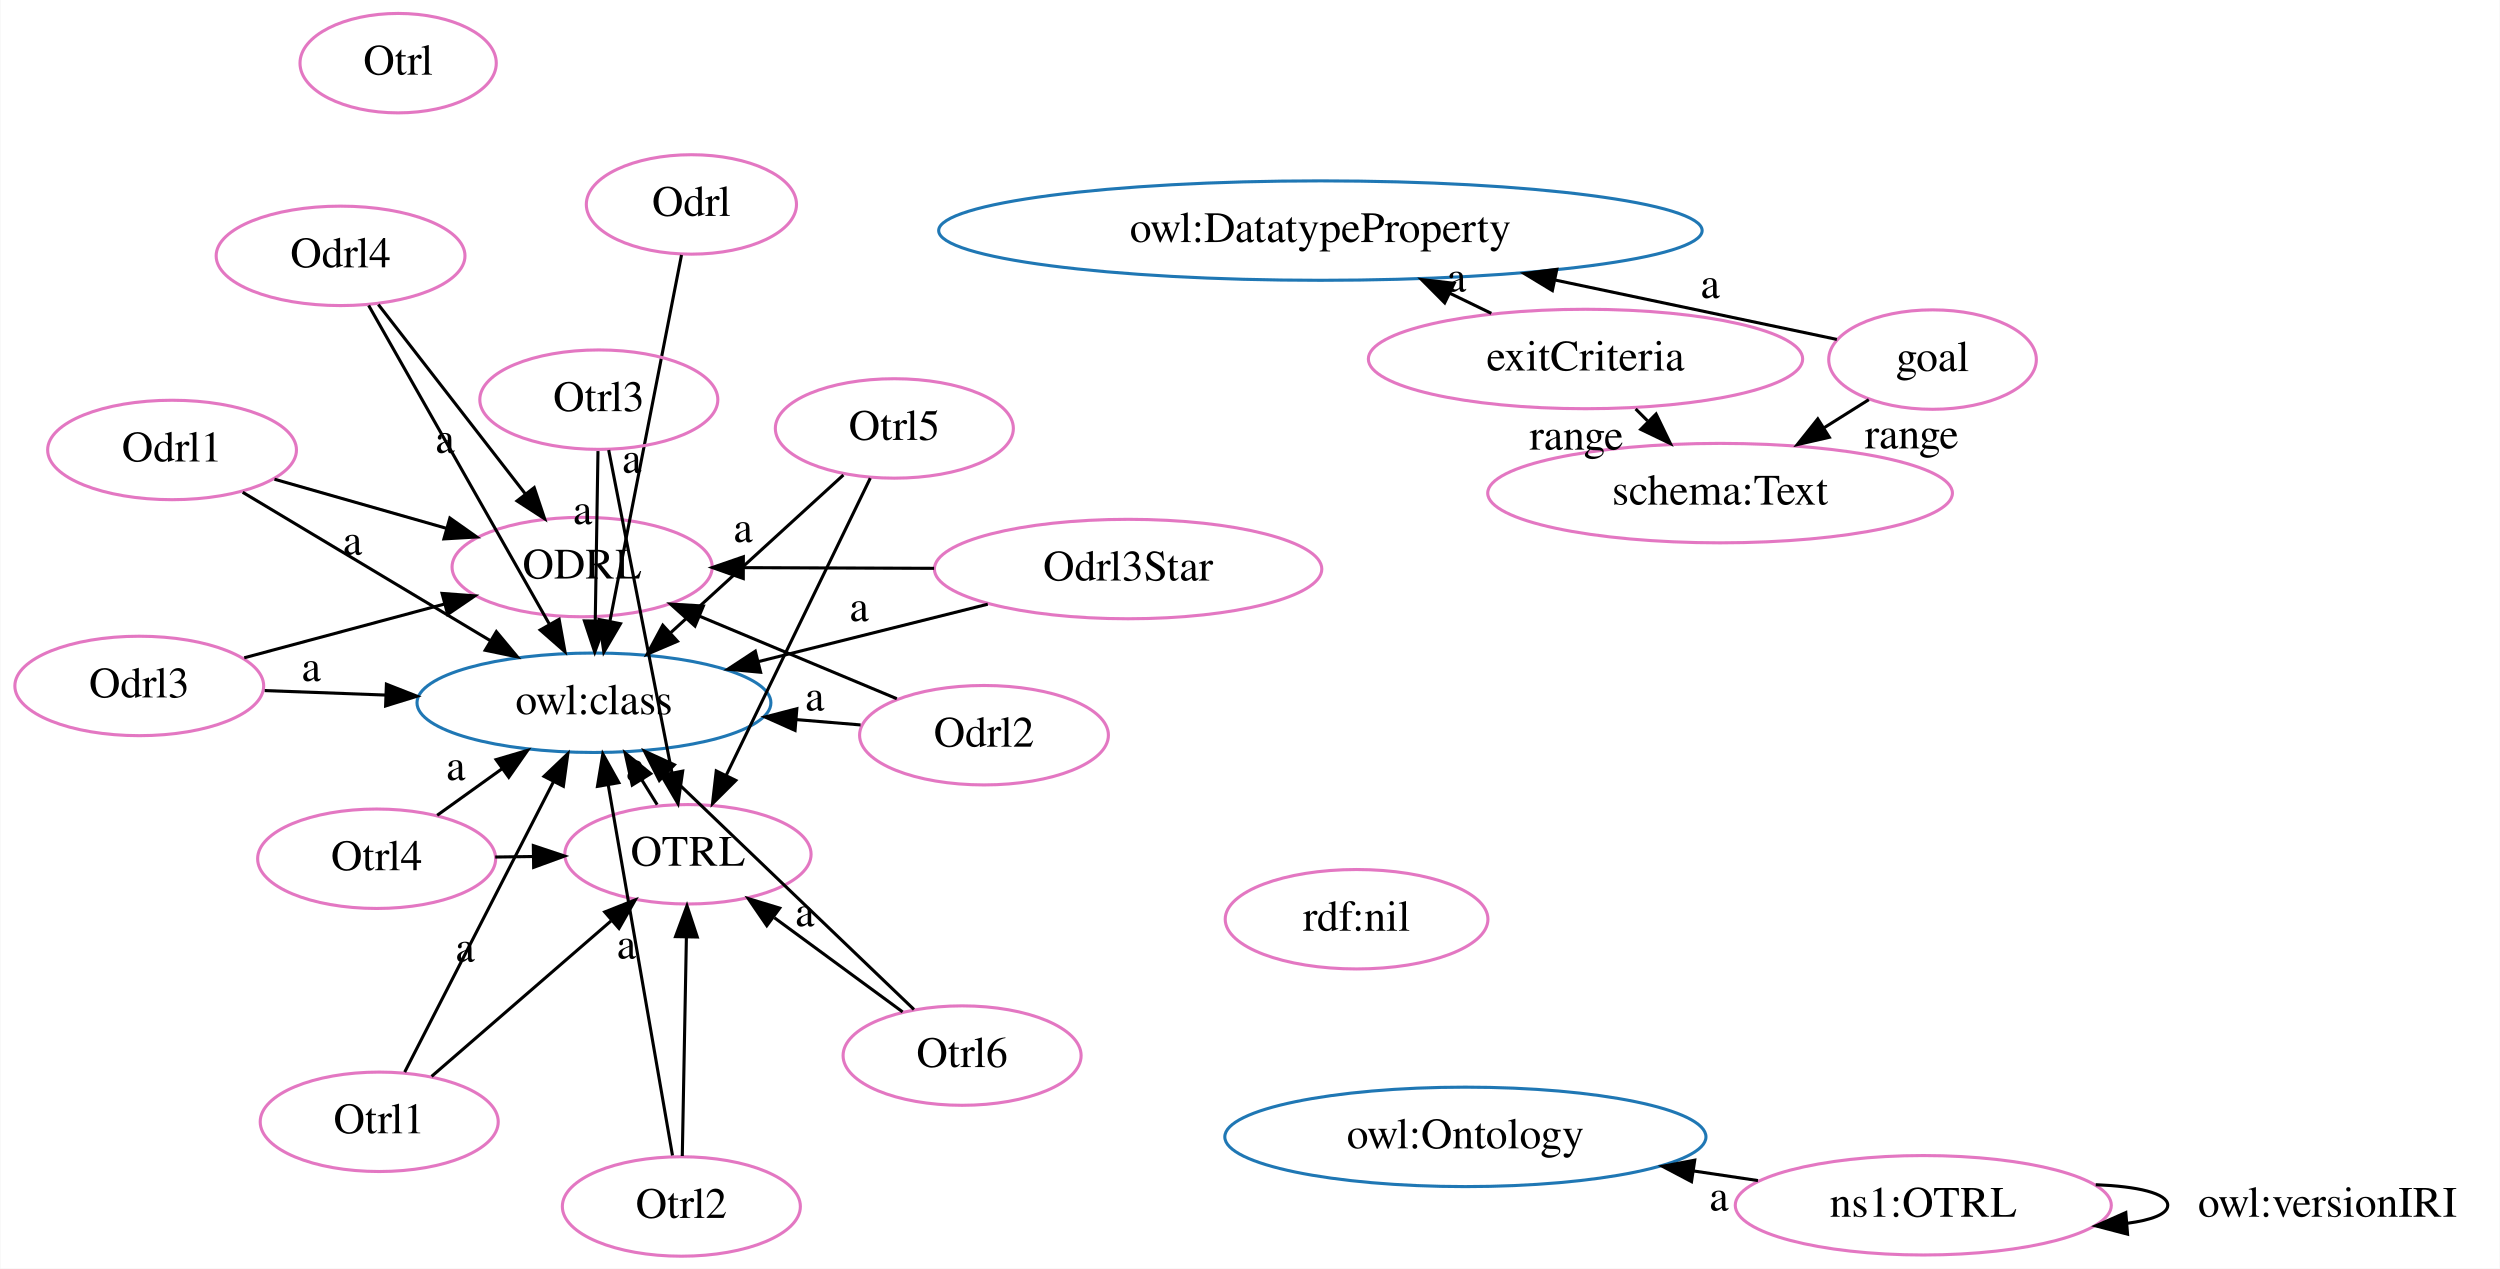
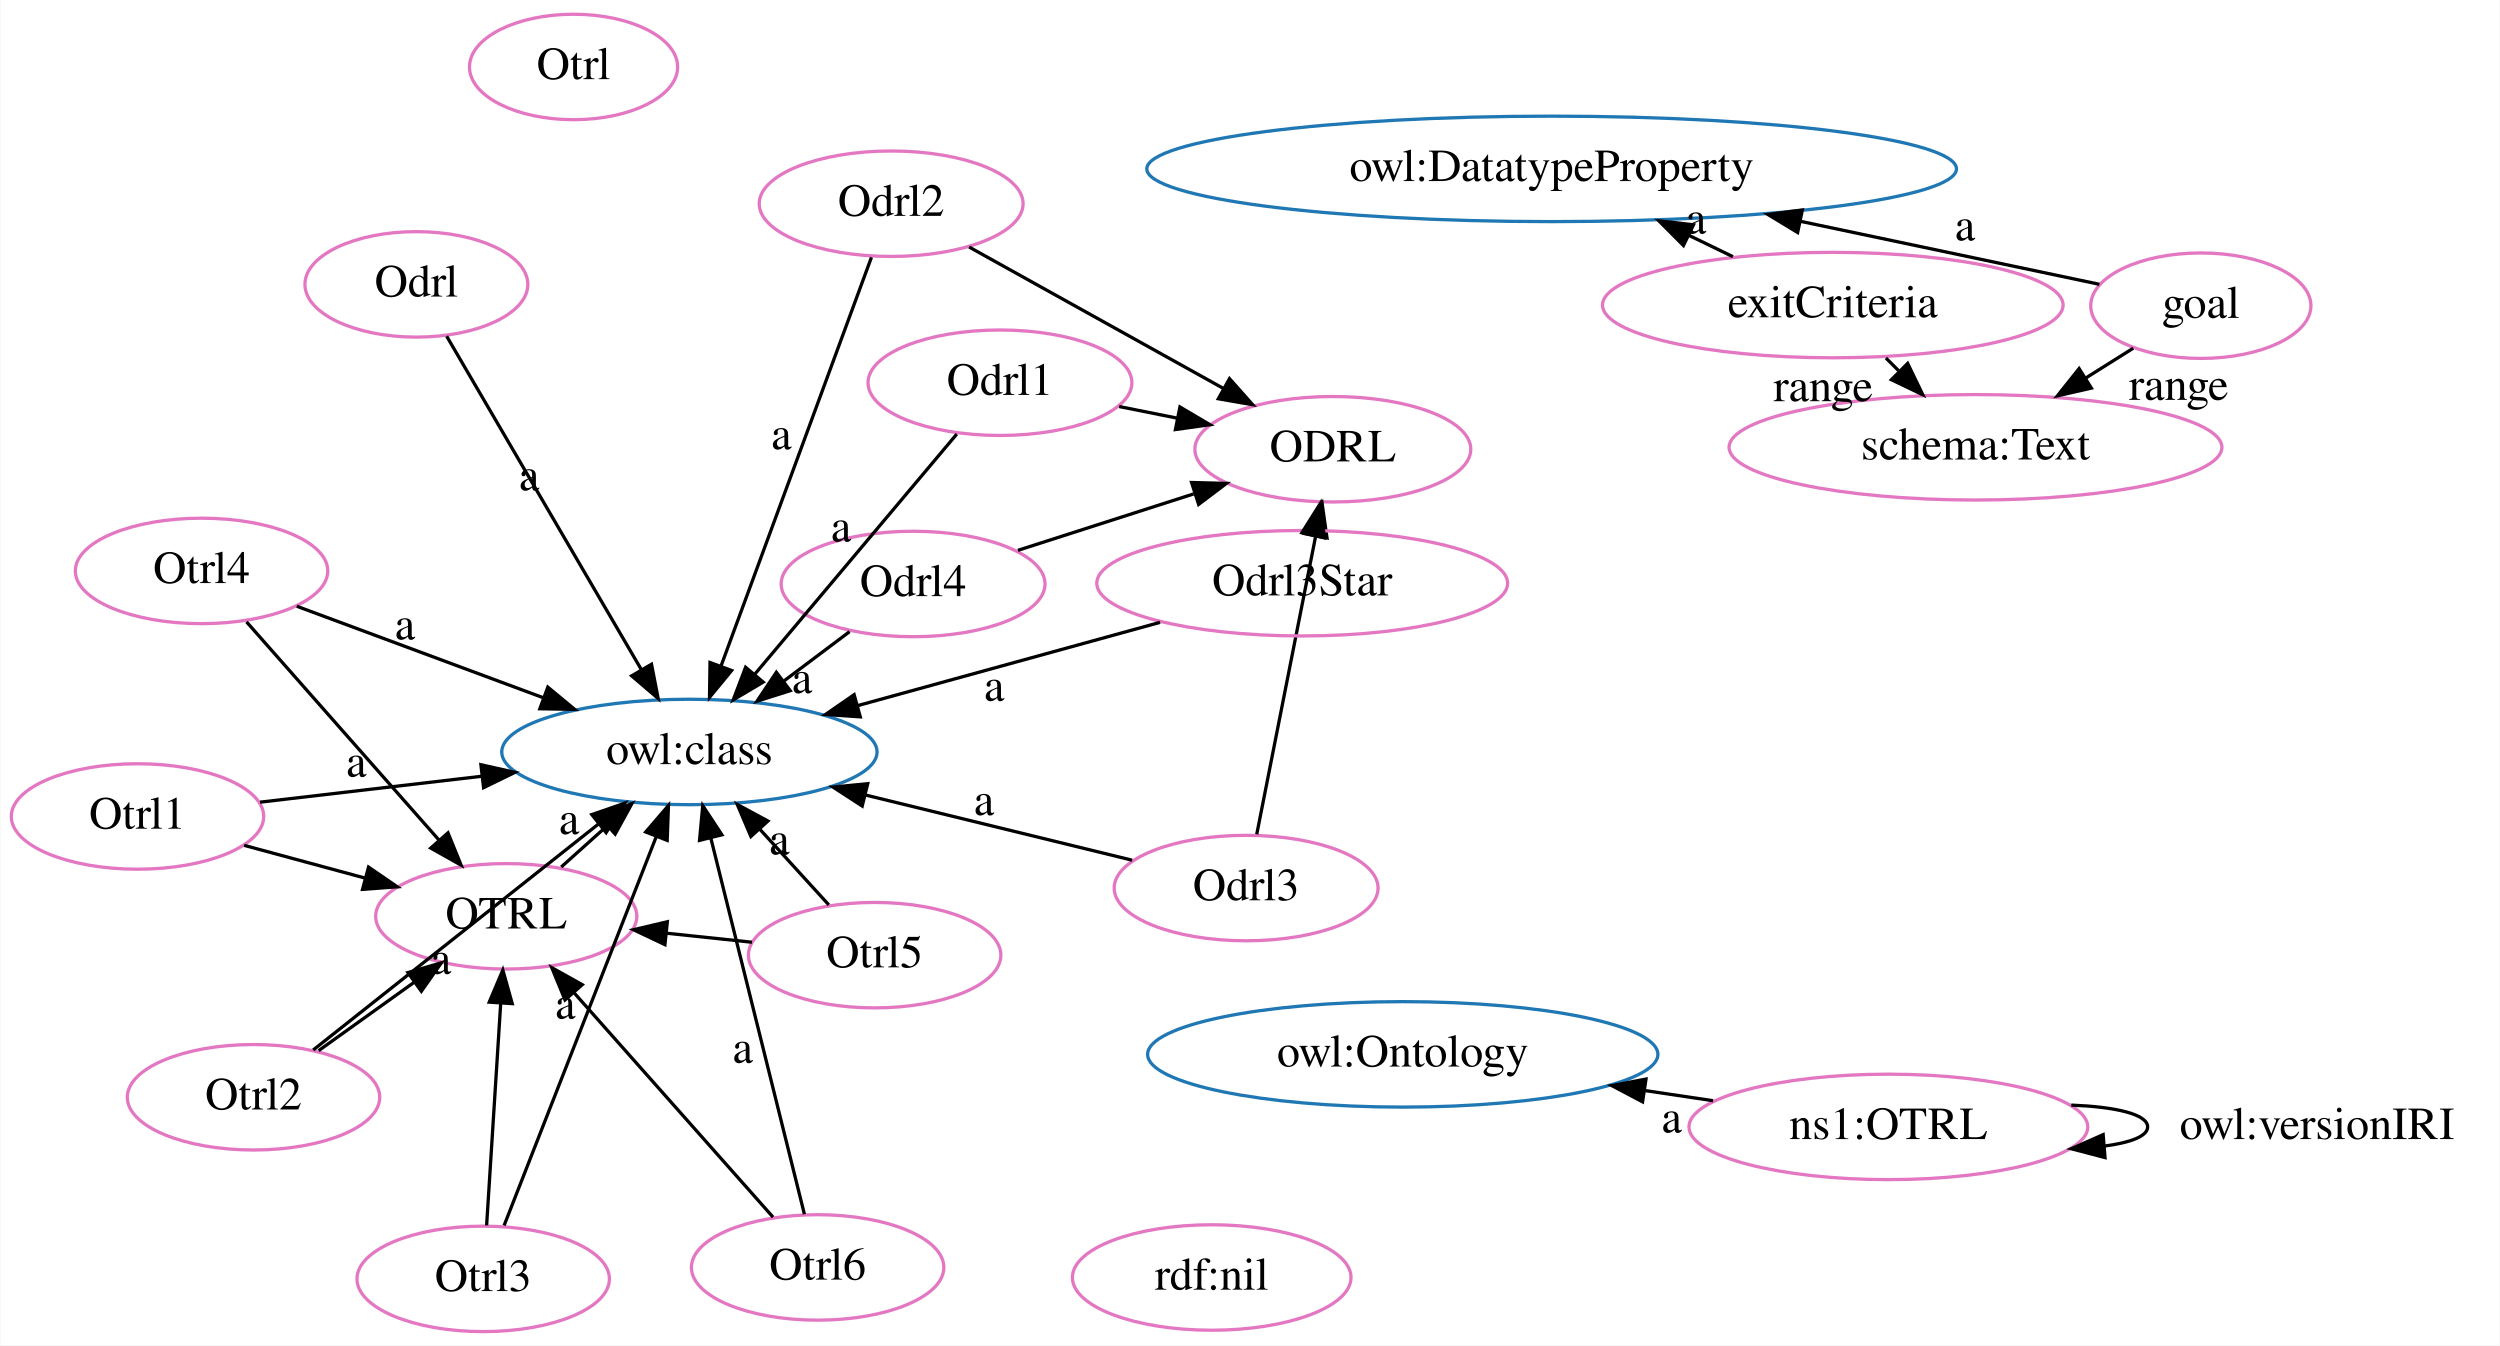
- <svg xmlns="http://www.w3.org/2000/svg" width="806pt" height="409pt" viewBox="0.00 0.00 805.76 409.00">
+ <svg xmlns="http://www.w3.org/2000/svg" width="760pt" height="409pt" viewBox="0.00 0.00 759.76 409.00">
  <g id="graph0" class="graph" transform="scale(1 1) rotate(0) translate(4 405)">
-     <polygon fill="white" stroke="transparent" points="-4,4 -4,-405 801.76,-405 801.76,4 -4,4" />
+     <polygon fill="white" stroke="transparent" points="-4,4 -4,-405 755.76,-405 755.76,4 -4,4" />
    <g id="node1" class="node">
-       <ellipse fill="none" stroke="#e377c2" cx="217.67" cy="-129.58" rx="39.7" ry="16.03" />
-       <text text-anchor="middle" x="217.67" y="-125.88" font-family="Times,serif" font-size="14.00">OTRL</text>
+       <ellipse fill="none" stroke="#e377c2" cx="149.78" cy="-126.44" rx="39.7" ry="16.03" />
+       <text text-anchor="middle" x="149.78" y="-122.74" font-family="Times,serif" font-size="14.00">OTRL</text>
    </g>
    <g id="node5" class="node">
-       <ellipse fill="none" stroke="#1f77b4" cx="187.37" cy="-178.43" rx="57.05" ry="16.03" />
-       <text text-anchor="middle" x="187.37" y="-174.73" font-family="Times,serif" font-size="14.00">owl:class</text>
+       <ellipse fill="none" stroke="#1f77b4" cx="205.46" cy="-176.4" rx="57.05" ry="16.03" />
+       <text text-anchor="middle" x="205.46" y="-172.7" font-family="Times,serif" font-size="14.00">owl:class</text>
+     </g>
+     <g id="edge19" class="edge">
+       <path fill="none" stroke="black" d="M166.49,-141.43C170.84,-145.33 175.62,-149.63 180.3,-153.83" />
+       <polygon fill="black" stroke="black" points="178.21,-156.65 187.99,-160.73 182.89,-151.44 178.21,-156.65" />
+       <text text-anchor="middle" x="168.89" y="-151.43" font-family="Times,serif" font-size="14.00">a</text>
+     </g>
+     <g id="node2" class="node">
+       <ellipse fill="none" stroke="#e377c2" cx="401.06" cy="-268.43" rx="41.94" ry="16.03" />
+       <text text-anchor="middle" x="401.06" y="-264.73" font-family="Times,serif" font-size="14.00">ODRL</text>
+     </g>
+     <g id="node3" class="node">
+       <ellipse fill="none" stroke="#1f77b4" cx="422.32" cy="-84.47" rx="77.56" ry="16.03" />
+       <text text-anchor="middle" x="422.32" y="-80.77" font-family="Times,serif" font-size="14.00">owl:Ontology</text>
+     </g>
+     <g id="node4" class="node">
+       <ellipse fill="none" stroke="#1f77b4" cx="467.58" cy="-353.66" rx="123.07" ry="16.03" />
+       <text text-anchor="middle" x="467.58" y="-349.96" font-family="Times,serif" font-size="14.00">owl:DatatypeProperty</text>
+     </g>
+     <g id="node6" class="node">
+       <ellipse fill="none" stroke="#e377c2" cx="664.93" cy="-312.07" rx="33.47" ry="16.03" />
+       <text text-anchor="middle" x="664.93" y="-308.37" font-family="Times,serif" font-size="14.00">goal</text>
+     </g>
+     <g id="edge21" class="edge">
+       <path fill="none" stroke="black" d="M634.09,-318.57C609.83,-323.68 574.97,-331.03 543.41,-337.68" />
+       <polygon fill="black" stroke="black" points="542.36,-334.32 533.3,-339.81 543.8,-341.17 542.36,-334.32" />
+       <text text-anchor="middle" x="593.25" y="-331.92" font-family="Times,serif" font-size="14.00">a</text>
+     </g>
+     <g id="node7" class="node">
+       <ellipse fill="none" stroke="#e377c2" cx="596.43" cy="-269.02" rx="74.91" ry="16.03" />
+       <text text-anchor="middle" x="596.43" y="-265.32" font-family="Times,serif" font-size="14.00">schema:Text</text>
+     </g>
+     <g id="edge20" class="edge">
+       <path fill="none" stroke="black" d="M644.38,-299.15C639.84,-296.3 634.93,-293.21 630.03,-290.13" />
+       <polygon fill="black" stroke="black" points="631.65,-287.02 621.32,-284.66 627.93,-292.95 631.65,-287.02" />
+       <text text-anchor="middle" x="658.2" y="-283.44" font-family="Times,serif" font-size="14.00">range</text>
+     </g>
+     <g id="node8" class="node">
+       <ellipse fill="none" stroke="#e377c2" cx="273.46" cy="-227.47" rx="40.11" ry="16.03" />
+       <text text-anchor="middle" x="273.46" y="-223.77" font-family="Times,serif" font-size="14.00">Odrl4</text>
+     </g>
+     <g id="edge3" class="edge">
+       <path fill="none" stroke="black" d="M305.33,-237.7C321.5,-242.89 341.35,-249.26 358.77,-254.86" />
+       <polygon fill="black" stroke="black" points="358.12,-258.32 368.71,-258.04 360.26,-251.66 358.12,-258.32" />
+     </g>
+     <g id="edge1" class="edge">
+       <path fill="none" stroke="black" d="M254.15,-212.98C247.97,-208.33 240.98,-203.08 234.27,-198.04" />
+       <polygon fill="black" stroke="black" points="236.1,-195.04 226,-191.83 231.89,-200.63 236.1,-195.04" />
+       <text text-anchor="middle" x="239.71" y="-194.31" font-family="Times,serif" font-size="14.00">a</text>
+     </g>
+     <g id="node9" class="node">
+       <ellipse fill="none" stroke="#e377c2" cx="37.68" cy="-156.79" rx="38.37" ry="16.03" />
+       <text text-anchor="middle" x="37.68" y="-153.09" font-family="Times,serif" font-size="14.00">Otrl1</text>
+     </g>
+     <g id="edge12" class="edge">
+       <path fill="none" stroke="black" d="M70.11,-148.01C81.52,-144.92 94.54,-141.39 106.7,-138.1" />
+       <polygon fill="black" stroke="black" points="107.92,-141.4 116.65,-135.41 106.09,-134.64 107.92,-141.4" />
+     </g>
+     <g id="edge2" class="edge">
+       <path fill="none" stroke="black" d="M74.92,-161.14C94.76,-163.46 119.72,-166.38 142.48,-169.04" />
+       <polygon fill="black" stroke="black" points="142.08,-172.52 152.42,-170.2 142.89,-165.56 142.08,-172.52" />
+       <text text-anchor="middle" x="104.2" y="-168.89" font-family="Times,serif" font-size="14.00">a</text>
+     </g>
+     <g id="node10" class="node">
+       <ellipse fill="none" stroke="#e377c2" cx="569.95" cy="-62.42" rx="60.62" ry="16.03" />
+       <text text-anchor="middle" x="569.95" y="-58.72" font-family="Times,serif" font-size="14.00">ns1:OTRL</text>
+     </g>
+     <g id="edge23" class="edge">
+       <path fill="none" stroke="black" d="M516.65,-70.38C509.94,-71.38 502.98,-72.42 496.02,-73.46" />
+       <polygon fill="black" stroke="black" points="495.22,-70.04 485.85,-74.98 496.26,-76.96 495.22,-70.04" />
+       <text text-anchor="middle" x="504.08" y="-60.72" font-family="Times,serif" font-size="14.00">a</text>
+     </g>
+     <g id="edge27" class="edge">
+       <path fill="none" stroke="black" d="M625.55,-69.05C638.89,-68.53 648.76,-66.32 648.76,-62.42 648.76,-59.58 643.55,-57.64 635.58,-56.59" />
+       <polygon fill="black" stroke="black" points="635.8,-53.1 625.55,-55.78 635.24,-60.07 635.8,-53.1" />
+       <text text-anchor="middle" x="700.26" y="-58.72" font-family="Times,serif" font-size="14.00">owl:versionIRI</text>
+     </g>
+     <g id="node11" class="node">
+       <ellipse fill="none" stroke="#e377c2" cx="122.46" cy="-318.55" rx="33.88" ry="16.03" />
+       <text text-anchor="middle" x="122.46" y="-314.85" font-family="Times,serif" font-size="14.00">Odrl</text>
    </g>
    <g id="edge25" class="edge">
-       <path fill="none" stroke="black" d="M207.75,-145.58C206.14,-148.17 204.45,-150.9 202.75,-153.63" />
-       <polygon fill="black" stroke="black" points="199.71,-151.89 197.42,-162.23 205.66,-155.58 199.71,-151.89" />
-       <text text-anchor="middle" x="200.75" y="-153.41" font-family="Times,serif" font-size="14.00">a</text>
-     </g>
-     <g id="node2" class="node">
-       <ellipse fill="none" stroke="#e377c2" cx="183.56" cy="-222.18" rx="41.94" ry="16.03" />
-       <text text-anchor="middle" x="183.56" y="-218.48" font-family="Times,serif" font-size="14.00">ODRL</text>
-     </g>
-     <g id="node3" class="node">
-       <ellipse fill="none" stroke="#1f77b4" cx="468.32" cy="-38.47" rx="77.56" ry="16.03" />
-       <text text-anchor="middle" x="468.32" y="-34.77" font-family="Times,serif" font-size="14.00">owl:Ontology</text>
-     </g>
-     <g id="node4" class="node">
-       <ellipse fill="none" stroke="#1f77b4" cx="421.58" cy="-330.66" rx="123.07" ry="16.03" />
-       <text text-anchor="middle" x="421.58" y="-326.96" font-family="Times,serif" font-size="14.00">owl:DatatypeProperty</text>
-     </g>
-     <g id="node6" class="node">
-       <ellipse fill="none" stroke="#e377c2" cx="51.35" cy="-259.93" rx="40.11" ry="16.03" />
-       <text text-anchor="middle" x="51.35" y="-256.23" font-family="Times,serif" font-size="14.00">Odrl1</text>
+       <path fill="none" stroke="black" d="M131.66,-302.8C145.98,-278.27 173.73,-230.75 190.82,-201.48" />
+       <polygon fill="black" stroke="black" points="193.94,-203.07 195.96,-192.66 187.9,-199.54 193.94,-203.07" />
+       <text text-anchor="middle" x="156.74" y="-255.94" font-family="Times,serif" font-size="14.00">a</text>
+     </g>
+     <g id="node12" class="node">
+       <ellipse fill="none" stroke="#e377c2" cx="364.24" cy="-16.64" rx="42.35" ry="16.03" />
+       <text text-anchor="middle" x="364.24" y="-12.94" font-family="Times,serif" font-size="14.00">rdf:nil</text>
+     </g>
+     <g id="node13" class="node">
+       <ellipse fill="none" stroke="#e377c2" cx="142.77" cy="-16.22" rx="38.37" ry="16.03" />
+       <text text-anchor="middle" x="142.77" y="-12.52" font-family="Times,serif" font-size="14.00">Otrl3</text>
+     </g>
+     <g id="edge8" class="edge">
+       <path fill="none" stroke="black" d="M143.81,-32.48C144.93,-50.23 146.76,-78.9 148.09,-99.92" />
+       <polygon fill="black" stroke="black" points="144.61,-100.35 148.74,-110.11 151.6,-99.9 144.61,-100.35" />
    </g>
    <g id="edge4" class="edge">
-       <path fill="none" stroke="black" d="M84.37,-250.5C101.15,-245.71 121.76,-239.82 139.84,-234.66" />
-       <polygon fill="black" stroke="black" points="140.92,-237.99 149.58,-231.88 139,-231.26 140.92,-237.99" />
-     </g>
-     <g id="edge19" class="edge">
-       <path fill="none" stroke="black" d="M74.12,-246.29C95.94,-233.21 129.14,-213.32 153.96,-198.45" />
-       <polygon fill="black" stroke="black" points="155.91,-201.36 162.69,-193.22 152.31,-195.36 155.91,-201.36" />
-       <text text-anchor="middle" x="109.54" y="-226.17" font-family="Times,serif" font-size="14.00">a</text>
-     </g>
-     <g id="node7" class="node">
-       <ellipse fill="none" stroke="#e377c2" cx="218.79" cy="-339.09" rx="33.88" ry="16.03" />
-       <text text-anchor="middle" x="218.79" y="-335.39" font-family="Times,serif" font-size="14.00">Odrl</text>
-     </g>
-     <g id="edge2" class="edge">
-       <path fill="none" stroke="black" d="M215.6,-322.8C210.17,-295.02 199.06,-238.22 192.52,-204.75" />
-       <polygon fill="black" stroke="black" points="195.92,-203.91 190.56,-194.76 189.05,-205.25 195.92,-203.91" />
-       <text text-anchor="middle" x="199.56" y="-252.58" font-family="Times,serif" font-size="14.00">a</text>
-     </g>
-     <g id="node8" class="node">
-       <ellipse fill="none" stroke="#e377c2" cx="105.68" cy="-322.51" rx="40.11" ry="16.03" />
-       <text text-anchor="middle" x="105.68" y="-318.81" font-family="Times,serif" font-size="14.00">Odrl4</text>
+       <path fill="none" stroke="black" d="M149.13,-32.46C160.02,-60.28 182.32,-117.28 195.36,-150.6" />
+       <polygon fill="black" stroke="black" points="192.18,-152.08 199.09,-160.12 198.7,-149.53 192.18,-152.08" />
+       <text text-anchor="middle" x="167.74" y="-95.33" font-family="Times,serif" font-size="14.00">a</text>
+     </g>
+     <g id="node14" class="node">
+       <ellipse fill="none" stroke="#e377c2" cx="170.24" cy="-384.64" rx="31.64" ry="16.03" />
+       <text text-anchor="middle" x="170.24" y="-380.94" font-family="Times,serif" font-size="14.00">Otrl</text>
+     </g>
+     <g id="node15" class="node">
+       <ellipse fill="none" stroke="#e377c2" cx="374.7" cy="-135.03" rx="40.11" ry="16.03" />
+       <text text-anchor="middle" x="374.7" y="-131.33" font-family="Times,serif" font-size="14.00">Odrl3</text>
+     </g>
+     <g id="edge29" class="edge">
+       <path fill="none" stroke="black" d="M377.93,-151.38C382.4,-173.99 390.51,-215.03 395.84,-242.01" />
+       <polygon fill="black" stroke="black" points="392.43,-242.8 397.8,-251.94 399.29,-241.45 392.43,-242.8" />
+     </g>
+     <g id="edge6" class="edge">
+       <path fill="none" stroke="black" d="M340.04,-143.5C316.72,-149.2 285.5,-156.83 259.01,-163.31" />
+       <polygon fill="black" stroke="black" points="257.99,-159.96 249.11,-165.73 259.66,-166.76 257.99,-159.96" />
+       <text text-anchor="middle" x="295.03" y="-157.21" font-family="Times,serif" font-size="14.00">a</text>
+     </g>
+     <g id="node16" class="node">
+       <ellipse fill="none" stroke="#e377c2" cx="57.15" cy="-231.44" rx="38.37" ry="16.03" />
+       <text text-anchor="middle" x="57.15" y="-227.74" font-family="Times,serif" font-size="14.00">Otrl4</text>
+     </g>
+     <g id="edge16" class="edge">
+       <path fill="none" stroke="black" d="M70.82,-215.95C86.28,-198.42 111.62,-169.7 129.41,-149.53" />
+       <polygon fill="black" stroke="black" points="132.07,-151.81 136.06,-141.99 126.82,-147.18 132.07,-151.81" />
+     </g>
+     <g id="edge7" class="edge">
+       <path fill="none" stroke="black" d="M86.1,-220.7C107.36,-212.81 136.64,-201.94 160.88,-192.94" />
+       <polygon fill="black" stroke="black" points="162.42,-196.11 170.58,-189.35 159.99,-189.54 162.42,-196.11" />
+       <text text-anchor="middle" x="118.99" y="-210.62" font-family="Times,serif" font-size="14.00">a</text>
+     </g>
+     <g id="node17" class="node">
+       <ellipse fill="none" stroke="#e377c2" cx="244.44" cy="-19.7" rx="38.37" ry="16.03" />
+       <text text-anchor="middle" x="244.44" y="-16" font-family="Times,serif" font-size="14.00">Otrl6</text>
+     </g>
+     <g id="edge17" class="edge">
+       <path fill="none" stroke="black" d="M230.88,-34.99C215.08,-52.8 188.82,-82.42 170.47,-103.11" />
+       <polygon fill="black" stroke="black" points="167.64,-101.02 163.63,-110.82 172.88,-105.66 167.64,-101.02" />
    </g>
    <g id="edge9" class="edge">
-       <path fill="none" stroke="black" d="M117.85,-306.83C130.53,-290.49 150.57,-264.67 165.19,-245.84" />
-       <polygon fill="black" stroke="black" points="168.11,-247.79 171.47,-237.74 162.58,-243.5 168.11,-247.79" />
-     </g>
-     <g id="edge20" class="edge">
-       <path fill="none" stroke="black" d="M114.73,-306.54C128.83,-281.68 156.14,-233.51 172.96,-203.84" />
-       <polygon fill="black" stroke="black" points="176.14,-205.34 178.02,-194.91 170.05,-201.89 176.14,-205.34" />
-       <text text-anchor="middle" x="139.35" y="-258.99" font-family="Times,serif" font-size="14.00">a</text>
-     </g>
-     <g id="node9" class="node">
-       <ellipse fill="none" stroke="#e377c2" cx="433.24" cy="-108.64" rx="42.35" ry="16.03" />
-       <text text-anchor="middle" x="433.24" y="-104.94" font-family="Times,serif" font-size="14.00">rdf:nil</text>
-     </g>
-     <g id="node10" class="node">
-       <ellipse fill="none" stroke="#e377c2" cx="40.78" cy="-183.85" rx="40.11" ry="16.03" />
-       <text text-anchor="middle" x="40.78" y="-180.15" font-family="Times,serif" font-size="14.00">Odrl3</text>
-     </g>
-     <g id="edge1" class="edge">
-       <path fill="none" stroke="black" d="M74.62,-192.93C93.89,-198.11 118.27,-204.65 139.08,-210.24" />
-       <polygon fill="black" stroke="black" points="138.41,-213.68 148.97,-212.89 140.22,-206.92 138.41,-213.68" />
+       <path fill="none" stroke="black" d="M240.42,-35.88C233.68,-62.97 220.05,-117.76 211.94,-150.34" />
+       <polygon fill="black" stroke="black" points="208.54,-149.53 209.52,-160.08 215.33,-151.22 208.54,-149.53" />
+       <text text-anchor="middle" x="221.68" y="-81.91" font-family="Times,serif" font-size="14.00">a</text>
+     </g>
+     <g id="node18" class="node">
+       <ellipse fill="none" stroke="#e377c2" cx="261.77" cy="-114.63" rx="38.37" ry="16.03" />
+       <text text-anchor="middle" x="261.77" y="-110.93" font-family="Times,serif" font-size="14.00">Otrl5</text>
+     </g>
+     <g id="edge11" class="edge">
+       <path fill="none" stroke="black" d="M224.48,-118.56C216.15,-119.44 207.21,-120.38 198.5,-121.3" />
+       <polygon fill="black" stroke="black" points="198.02,-117.83 188.44,-122.36 198.75,-124.79 198.02,-117.83" />
+     </g>
+     <g id="edge10" class="edge">
+       <path fill="none" stroke="black" d="M247.85,-129.9C241.5,-136.87 233.83,-145.27 226.78,-153.01" />
+       <polygon fill="black" stroke="black" points="224.15,-150.7 220,-160.45 229.33,-155.41 224.15,-150.7" />
+       <text text-anchor="middle" x="232.81" y="-145.25" font-family="Times,serif" font-size="14.00">a</text>
+     </g>
+     <g id="node19" class="node">
+       <ellipse fill="none" stroke="#e377c2" cx="553.05" cy="-312.26" rx="70.01" ry="16.03" />
+       <text text-anchor="middle" x="553.05" y="-308.56" font-family="Times,serif" font-size="14.00">exitCriteria</text>
+     </g>
+     <g id="edge26" class="edge">
+       <path fill="none" stroke="black" d="M522.68,-326.97C518.35,-329.07 513.83,-331.26 509.33,-333.44" />
+       <polygon fill="black" stroke="black" points="507.65,-330.36 500.18,-337.87 510.7,-336.66 507.65,-330.36" />
+       <text text-anchor="middle" x="511.5" y="-334.01" font-family="Times,serif" font-size="14.00">a</text>
    </g>
    <g id="edge5" class="edge">
-       <path fill="none" stroke="black" d="M81.22,-182.36C93.31,-181.91 106.9,-181.41 120.22,-180.91" />
-       <polygon fill="black" stroke="black" points="120.46,-184.41 130.32,-180.54 120.2,-177.41 120.46,-184.41" />
-       <text text-anchor="middle" x="96.22" y="-185.44" font-family="Times,serif" font-size="14.00">a</text>
-     </g>
-     <g id="node11" class="node">
-       <ellipse fill="none" stroke="#e377c2" cx="615.95" cy="-16.42" rx="60.62" ry="16.03" />
-       <text text-anchor="middle" x="615.95" y="-12.72" font-family="Times,serif" font-size="14.00">ns1:OTRL</text>
+       <path fill="none" stroke="black" d="M569.2,-296.16C570.46,-294.9 571.75,-293.62 573.04,-292.33" />
+       <polygon fill="black" stroke="black" points="575.8,-294.53 580.41,-284.99 570.86,-289.57 575.8,-294.53" />
+       <text text-anchor="middle" x="550.12" y="-283.04" font-family="Times,serif" font-size="14.00">range</text>
+     </g>
+     <g id="node20" class="node">
+       <ellipse fill="none" stroke="#e377c2" cx="72.95" cy="-71.43" rx="38.37" ry="16.03" />
+       <text text-anchor="middle" x="72.95" y="-67.73" font-family="Times,serif" font-size="14.00">Otrl2</text>
+     </g>
+     <g id="edge24" class="edge">
+       <path fill="none" stroke="black" d="M92.74,-85.6C101.61,-91.95 112.23,-99.55 121.89,-106.47" />
+       <polygon fill="black" stroke="black" points="119.89,-109.34 130.06,-112.32 123.97,-103.65 119.89,-109.34" />
    </g>
    <g id="edge13" class="edge">
-       <path fill="none" stroke="black" d="M562.65,-24.38C555.94,-25.38 548.98,-26.42 542.02,-27.46" />
-       <polygon fill="black" stroke="black" points="541.22,-24.04 531.85,-28.98 542.26,-30.96 541.22,-24.04" />
-       <text text-anchor="middle" x="550.08" y="-14.72" font-family="Times,serif" font-size="14.00">a</text>
-     </g>
-     <g id="edge6" class="edge">
-       <path fill="none" stroke="black" d="M671.55,-23.05C684.89,-22.53 694.76,-20.32 694.76,-16.42 694.76,-13.58 689.55,-11.64 681.58,-10.59" />
-       <polygon fill="black" stroke="black" points="681.8,-7.1 671.55,-9.78 681.24,-14.07 681.8,-7.1" />
-       <text text-anchor="middle" x="746.26" y="-12.72" font-family="Times,serif" font-size="14.00">owl:versionIRI</text>
-     </g>
-     <g id="node12" class="node">
-       <ellipse fill="none" stroke="#e377c2" cx="618.93" cy="-289.07" rx="33.47" ry="16.03" />
-       <text text-anchor="middle" x="618.93" y="-285.37" font-family="Times,serif" font-size="14.00">goal</text>
-     </g>
-     <g id="edge21" class="edge">
-       <path fill="none" stroke="black" d="M588.09,-295.57C563.83,-300.68 528.97,-308.03 497.41,-314.68" />
-       <polygon fill="black" stroke="black" points="496.36,-311.32 487.3,-316.81 497.8,-318.17 496.36,-311.32" />
-       <text text-anchor="middle" x="547.25" y="-308.92" font-family="Times,serif" font-size="14.00">a</text>
-     </g>
-     <g id="node20" class="node">
-       <ellipse fill="none" stroke="#e377c2" cx="550.43" cy="-246.02" rx="74.91" ry="16.03" />
-       <text text-anchor="middle" x="550.43" y="-242.32" font-family="Times,serif" font-size="14.00">schema:Text</text>
+       <path fill="none" stroke="black" d="M91.1,-85.81C113.48,-103.54 151.76,-133.87 177.81,-154.5" />
+       <polygon fill="black" stroke="black" points="175.79,-157.37 185.81,-160.83 180.14,-151.88 175.79,-157.37" />
+       <text text-anchor="middle" x="129.96" y="-108.95" font-family="Times,serif" font-size="14.00">a</text>
+     </g>
+     <g id="node21" class="node">
+       <ellipse fill="none" stroke="#e377c2" cx="299.87" cy="-288.65" rx="40.11" ry="16.03" />
+       <text text-anchor="middle" x="299.87" y="-284.95" font-family="Times,serif" font-size="14.00">Odrl1</text>
+     </g>
+     <g id="edge18" class="edge">
+       <path fill="none" stroke="black" d="M336.11,-281.41C341.85,-280.26 347.86,-279.06 353.81,-277.87" />
+       <polygon fill="black" stroke="black" points="354.58,-281.28 363.7,-275.89 353.21,-274.42 354.58,-281.28" />
+     </g>
+     <g id="edge14" class="edge">
+       <path fill="none" stroke="black" d="M286.74,-273.04C270.83,-254.13 243.88,-222.09 225.4,-200.12" />
+       <polygon fill="black" stroke="black" points="227.89,-197.64 218.78,-192.24 222.54,-202.14 227.89,-197.64" />
+       <text text-anchor="middle" x="251.57" y="-240.38" font-family="Times,serif" font-size="14.00">a</text>
+     </g>
+     <g id="node22" class="node">
+       <ellipse fill="none" stroke="#e377c2" cx="391.75" cy="-227.7" rx="62.45" ry="16.03" />
+       <text text-anchor="middle" x="391.75" y="-224" font-family="Times,serif" font-size="14.00">Odrl3Star</text>
+     </g>
+     <g id="edge30" class="edge">
+       <path fill="none" stroke="black" d="M395.53,-244.27C395.57,-244.43 395.61,-244.59 395.64,-244.75" />
+       <polygon fill="black" stroke="black" points="391.66,-243.04 397.3,-252.01 398.49,-241.48 391.66,-243.04" />
+     </g>
+     <g id="edge28" class="edge">
+       <path fill="none" stroke="black" d="M348.54,-215.81C321.14,-208.26 285.55,-198.46 256.72,-190.52" />
+       <polygon fill="black" stroke="black" points="257.4,-187.08 246.83,-187.8 255.54,-193.82 257.4,-187.08" />
+       <text text-anchor="middle" x="298.13" y="-191.96" font-family="Times,serif" font-size="14.00">a</text>
+     </g>
+     <g id="node23" class="node">
+       <ellipse fill="none" stroke="#e377c2" cx="266.79" cy="-343.07" rx="40.11" ry="16.03" />
+       <text text-anchor="middle" x="266.79" y="-339.37" font-family="Times,serif" font-size="14.00">Odrl2</text>
+     </g>
+     <g id="edge22" class="edge">
+       <path fill="none" stroke="black" d="M290.49,-329.9C311.98,-317.95 343.89,-300.21 367.91,-286.85" />
+       <polygon fill="black" stroke="black" points="369.65,-289.89 376.69,-281.97 366.25,-283.77 369.65,-289.89" />
    </g>
    <g id="edge15" class="edge">
-       <path fill="none" stroke="black" d="M598.38,-276.15C593.84,-273.3 588.93,-270.21 584.03,-267.13" />
-       <polygon fill="black" stroke="black" points="585.65,-264.02 575.32,-261.66 581.93,-269.95 585.65,-264.02" />
-       <text text-anchor="middle" x="612.2" y="-260.44" font-family="Times,serif" font-size="14.00">range</text>
-     </g>
-     <g id="node13" class="node">
-       <ellipse fill="none" stroke="#e377c2" cx="306.06" cy="-64.68" rx="38.37" ry="16.03" />
-       <text text-anchor="middle" x="306.06" y="-60.98" font-family="Times,serif" font-size="14.00">Otrl6</text>
-     </g>
-     <g id="edge27" class="edge">
-       <path fill="none" stroke="black" d="M286.88,-78.76C274.8,-87.63 259.01,-99.23 245.55,-109.11" />
-       <polygon fill="black" stroke="black" points="243.1,-106.56 237.12,-115.3 247.25,-112.21 243.1,-106.56" />
-     </g>
-     <g id="edge8" class="edge">
-       <path fill="none" stroke="black" d="M290.54,-79.55C270.33,-98.92 234.8,-132.98 211.17,-155.62" />
-       <polygon fill="black" stroke="black" points="208.45,-153.38 203.65,-162.83 213.29,-158.43 208.45,-153.38" />
-       <text text-anchor="middle" x="255.36" y="-106.39" font-family="Times,serif" font-size="14.00">a</text>
-     </g>
-     <g id="node14" class="node">
-       <ellipse fill="none" stroke="#e377c2" cx="313.12" cy="-167.97" rx="40.11" ry="16.03" />
-       <text text-anchor="middle" x="313.12" y="-164.27" font-family="Times,serif" font-size="14.00">Odrl2</text>
-     </g>
-     <g id="edge12" class="edge">
-       <path fill="none" stroke="black" d="M285.01,-179.73C266.37,-187.53 241.71,-197.85 221.36,-206.36" />
-       <polygon fill="black" stroke="black" points="219.94,-203.16 212.06,-210.25 222.64,-209.62 219.94,-203.16" />
-     </g>
-     <g id="edge23" class="edge">
-       <path fill="none" stroke="black" d="M273.33,-171.28C266.76,-171.83 259.79,-172.41 252.78,-172.99" />
-       <polygon fill="black" stroke="black" points="252.2,-169.52 242.53,-173.84 252.78,-176.5 252.2,-169.52" />
-       <text text-anchor="middle" x="258.56" y="-175.93" font-family="Times,serif" font-size="14.00">a</text>
-     </g>
-     <g id="node15" class="node">
-       <ellipse fill="none" stroke="#e377c2" cx="215.55" cy="-16.03" rx="38.37" ry="16.03" />
-       <text text-anchor="middle" x="215.55" y="-12.33" font-family="Times,serif" font-size="14.00">Otrl2</text>
-     </g>
-     <g id="edge22" class="edge">
-       <path fill="none" stroke="black" d="M215.85,-32.3C216.19,-50.66 216.76,-80.82 217.17,-102.69" />
-       <polygon fill="black" stroke="black" points="213.67,-103.04 217.36,-112.97 220.67,-102.91 213.67,-103.04" />
-     </g>
-     <g id="edge24" class="edge">
-       <path fill="none" stroke="black" d="M212.69,-32.49C207.82,-60.58 197.86,-117.99 191.99,-151.83" />
-       <polygon fill="black" stroke="black" points="188.5,-151.47 190.23,-161.92 195.39,-152.67 188.5,-151.47" />
-       <text text-anchor="middle" x="197.84" y="-95.96" font-family="Times,serif" font-size="14.00">a</text>
-     </g>
-     <g id="node16" class="node">
-       <ellipse fill="none" stroke="#e377c2" cx="117.31" cy="-128.14" rx="38.37" ry="16.03" />
-       <text text-anchor="middle" x="117.31" y="-124.44" font-family="Times,serif" font-size="14.00">Otrl4</text>
-     </g>
-     <g id="edge28" class="edge">
-       <path fill="none" stroke="black" d="M155.54,-128.69C159.53,-128.75 163.64,-128.81 167.74,-128.86" />
-       <polygon fill="black" stroke="black" points="167.83,-132.37 177.88,-129.01 167.93,-125.37 167.83,-132.37" />
-     </g>
-     <g id="edge10" class="edge">
-       <path fill="none" stroke="black" d="M136.82,-142.15C143.34,-146.83 150.76,-152.15 157.87,-157.25" />
-       <polygon fill="black" stroke="black" points="155.83,-160.1 165.99,-163.09 159.91,-154.41 155.83,-160.1" />
-       <text text-anchor="middle" x="142.84" y="-153.5" font-family="Times,serif" font-size="14.00">a</text>
-     </g>
-     <g id="node17" class="node">
-       <ellipse fill="none" stroke="#e377c2" cx="118.14" cy="-43.33" rx="38.37" ry="16.03" />
-       <text text-anchor="middle" x="118.14" y="-39.63" font-family="Times,serif" font-size="14.00">Otrl1</text>
-     </g>
-     <g id="edge17" class="edge">
-       <path fill="none" stroke="black" d="M135.02,-57.97C150.89,-71.72 174.84,-92.47 192.88,-108.1" />
-       <polygon fill="black" stroke="black" points="190.85,-110.98 200.7,-114.88 195.44,-105.69 190.85,-110.98" />
-     </g>
-     <g id="edge26" class="edge">
-       <path fill="none" stroke="black" d="M126.35,-59.36C138.21,-82.5 160.23,-125.48 174.33,-152.98" />
-       <polygon fill="black" stroke="black" points="171.28,-154.7 178.95,-162 177.51,-151.51 171.28,-154.7" />
-       <text text-anchor="middle" x="145.84" y="-94.97" font-family="Times,serif" font-size="14.00">a</text>
-     </g>
-     <g id="node18" class="node">
-       <ellipse fill="none" stroke="#e377c2" cx="359.58" cy="-221.54" rx="62.45" ry="16.03" />
-       <text text-anchor="middle" x="359.58" y="-217.84" font-family="Times,serif" font-size="14.00">Odrl3Star</text>
-     </g>
-     <g id="edge7" class="edge">
-       <path fill="none" stroke="black" d="M297.03,-221.77C276.92,-221.84 254.88,-221.92 235.62,-221.99" />
-       <polygon fill="black" stroke="black" points="235.51,-218.49 225.52,-222.03 235.54,-225.49 235.51,-218.49" />
-     </g>
-     <g id="edge11" class="edge">
-       <path fill="none" stroke="black" d="M314.34,-210.21C291.66,-204.54 264.07,-197.63 240.41,-191.71" />
-       <polygon fill="black" stroke="black" points="241.09,-188.27 230.53,-189.24 239.39,-195.06 241.09,-188.27" />
-       <text text-anchor="middle" x="272.87" y="-204.76" font-family="Times,serif" font-size="14.00">a</text>
-     </g>
-     <g id="node19" class="node">
-       <ellipse fill="none" stroke="#e377c2" cx="124.24" cy="-384.64" rx="31.64" ry="16.03" />
-       <text text-anchor="middle" x="124.24" y="-380.94" font-family="Times,serif" font-size="14.00">Otrl</text>
-     </g>
-     <g id="node21" class="node">
-       <ellipse fill="none" stroke="#e377c2" cx="507.05" cy="-289.26" rx="70.01" ry="16.03" />
-       <text text-anchor="middle" x="507.05" y="-285.56" font-family="Times,serif" font-size="14.00">exitCriteria</text>
-     </g>
-     <g id="edge29" class="edge">
-       <path fill="none" stroke="black" d="M476.68,-303.97C472.35,-306.07 467.83,-308.26 463.33,-310.44" />
-       <polygon fill="black" stroke="black" points="461.65,-307.36 454.18,-314.87 464.7,-313.66 461.65,-307.36" />
-       <text text-anchor="middle" x="465.5" y="-311.01" font-family="Times,serif" font-size="14.00">a</text>
-     </g>
-     <g id="edge16" class="edge">
-       <path fill="none" stroke="black" d="M523.2,-273.16C524.46,-271.9 525.75,-270.62 527.04,-269.33" />
-       <polygon fill="black" stroke="black" points="529.8,-271.53 534.41,-261.99 524.86,-266.57 529.8,-271.53" />
-       <text text-anchor="middle" x="504.12" y="-260.04" font-family="Times,serif" font-size="14.00">range</text>
-     </g>
-     <g id="node22" class="node">
-       <ellipse fill="none" stroke="#e377c2" cx="284.22" cy="-266.87" rx="38.37" ry="16.03" />
-       <text text-anchor="middle" x="284.22" y="-263.17" font-family="Times,serif" font-size="14.00">Otrl5</text>
-     </g>
-     <g id="edge14" class="edge">
-       <path fill="none" stroke="black" d="M276.46,-250.85C265.05,-227.31 243.64,-183.15 230.04,-155.11" />
-       <polygon fill="black" stroke="black" points="233.1,-153.39 225.59,-145.92 226.8,-156.45 233.1,-153.39" />
-     </g>
-     <g id="edge30" class="edge">
-       <path fill="none" stroke="black" d="M267.79,-251.87C252.54,-237.93 229.61,-217 212.13,-201.04" />
-       <polygon fill="black" stroke="black" points="214.28,-198.26 204.53,-194.1 209.56,-203.43 214.28,-198.26" />
-       <text text-anchor="middle" x="235.46" y="-230.25" font-family="Times,serif" font-size="14.00">a</text>
-     </g>
-     <g id="node23" class="node">
-       <ellipse fill="none" stroke="#e377c2" cx="188.94" cy="-276.15" rx="38.37" ry="16.03" />
-       <text text-anchor="middle" x="188.94" y="-272.45" font-family="Times,serif" font-size="14.00">Otrl3</text>
-     </g>
-     <g id="edge3" class="edge">
-       <path fill="none" stroke="black" d="M192.12,-259.9C197.06,-234.7 206.62,-185.95 212.54,-155.74" />
-       <polygon fill="black" stroke="black" points="215.98,-156.39 214.47,-145.9 209.11,-155.04 215.98,-156.39" />
-     </g>
-     <g id="edge18" class="edge">
-       <path fill="none" stroke="black" d="M188.67,-259.57C188.43,-244.6 188.07,-222.31 187.79,-204.88" />
-       <polygon fill="black" stroke="black" points="191.29,-204.71 187.63,-194.76 184.29,-204.82 191.29,-204.71" />
-       <text text-anchor="middle" x="183.73" y="-236.03" font-family="Times,serif" font-size="14.00">a</text>
+       <path fill="none" stroke="black" d="M260.8,-326.78C250.15,-297.86 227.87,-237.29 215.06,-202.5" />
+       <polygon fill="black" stroke="black" points="218.3,-201.17 211.57,-193 211.73,-203.59 218.3,-201.17" />
+       <text text-anchor="middle" x="233.43" y="-268.44" font-family="Times,serif" font-size="14.00">a</text>
    </g>
  </g>
</svg>
